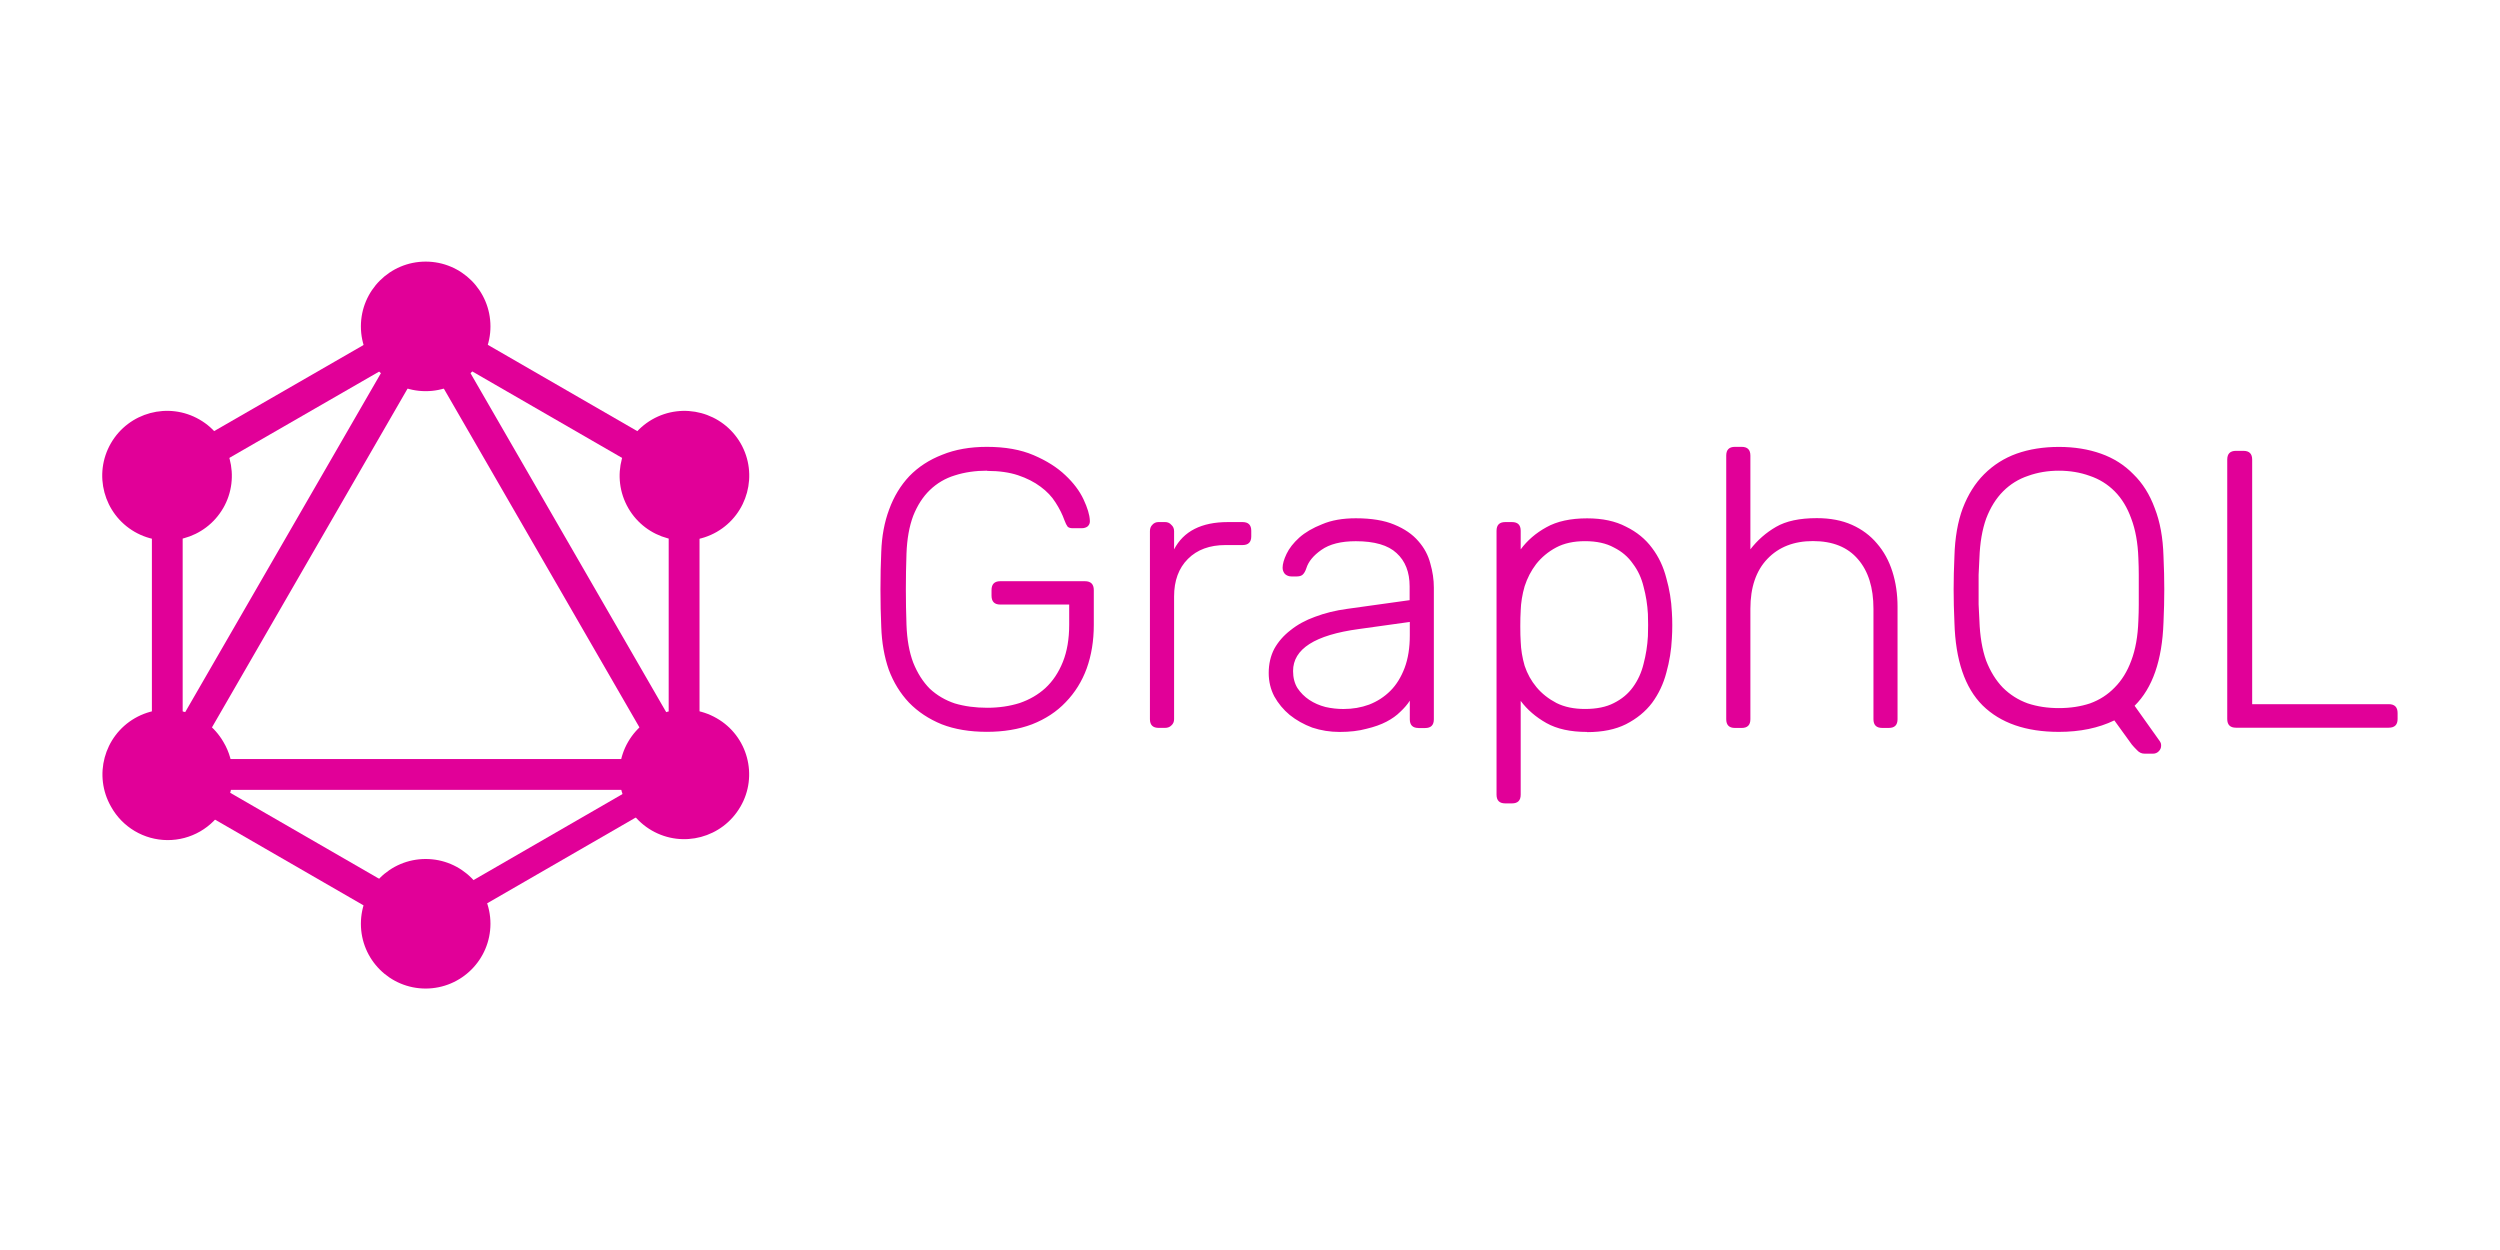
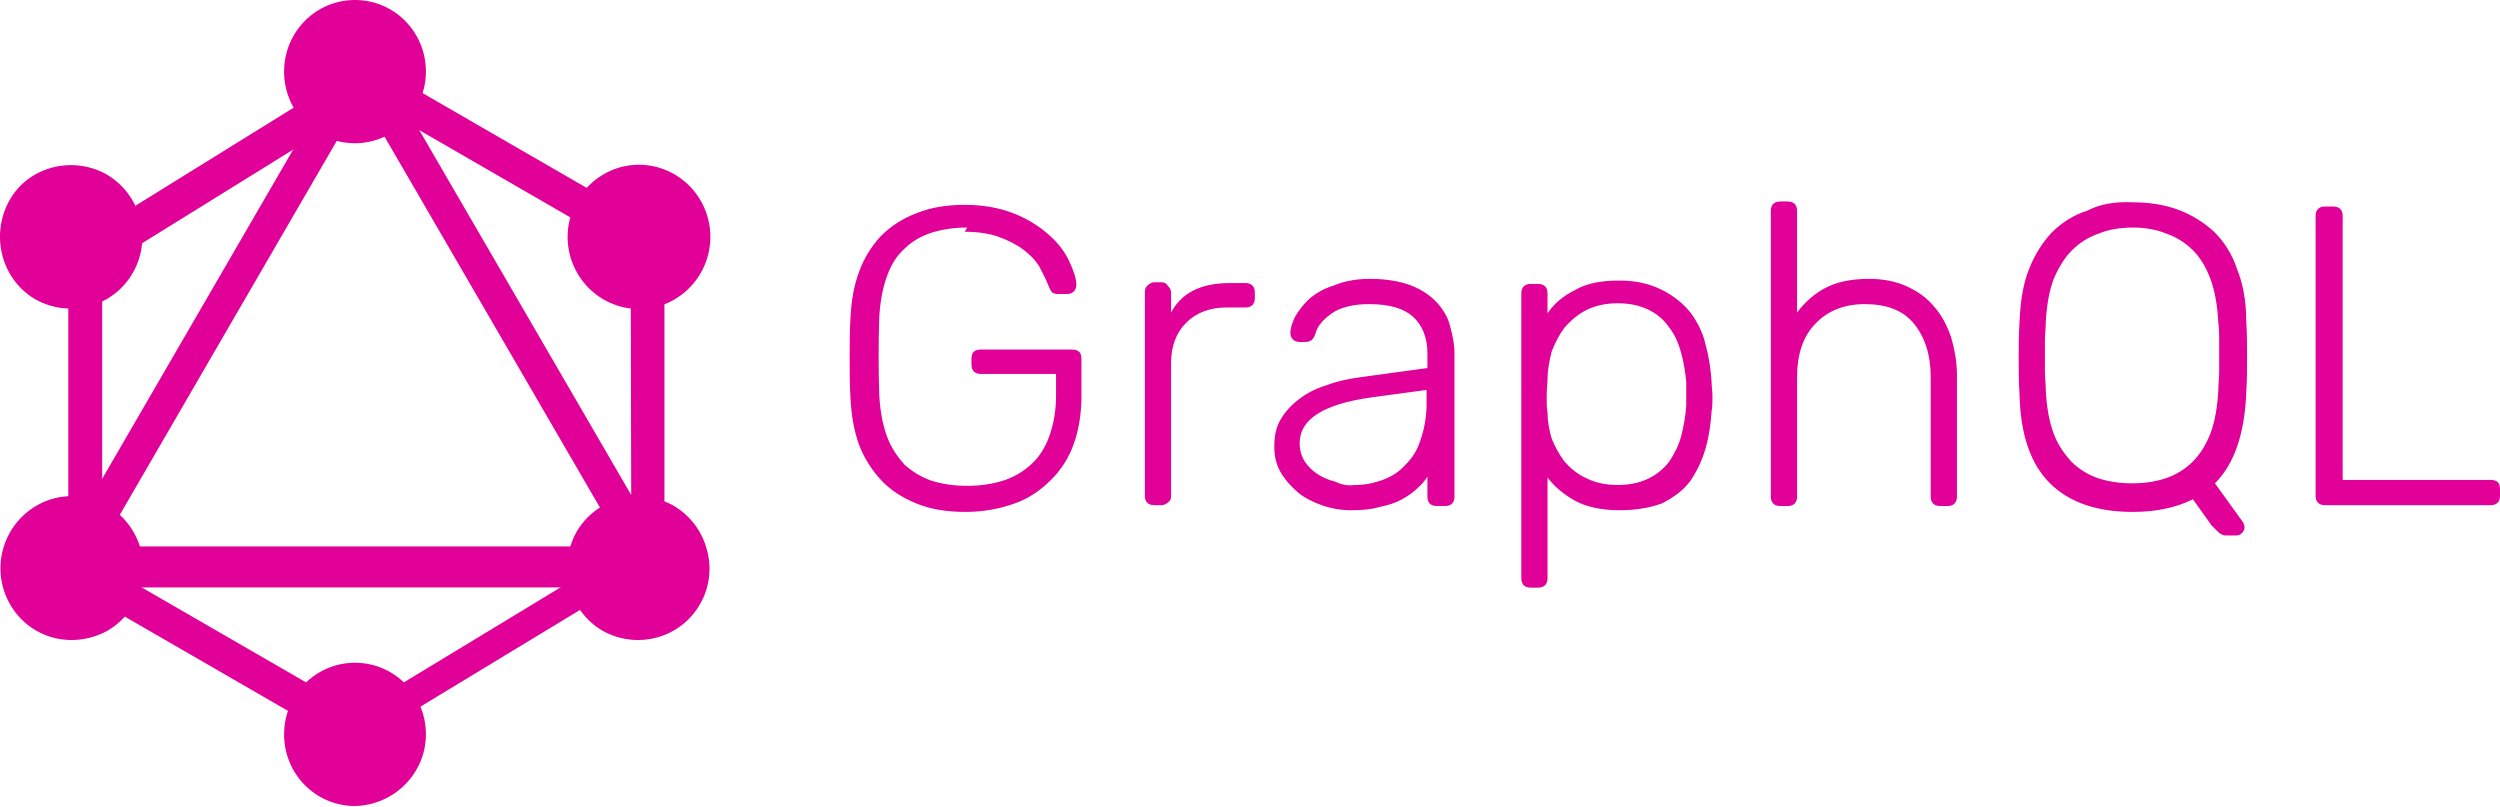
- <svg xmlns="http://www.w3.org/2000/svg" viewBox="0 0 112.498 56.249" fill="#e10098">
-   <path d="M44.424 21.18q-.8 0-1.46.213-.64.196-1.122.66-.463.445-.748 1.158-.267.712-.303 1.7-.056 1.603 0 3.206.036.997.303 1.7.285.712.748 1.176.48.445 1.122.66.66.196 1.46.196.786 0 1.46-.213.674-.232 1.158-.674.5-.463.786-1.176.285-.712.285-1.674v-.908H45.01q-.392 0-.392-.4v-.25q0-.4.392-.4h3.81q.4 0 .4.4v1.567q0 1.07-.32 1.96-.32.873-.944 1.516-.605.64-1.516.997-.9.338-2.03.338-1.158 0-2.03-.338-.873-.356-1.478-.98-.588-.623-.908-1.478-.303-.873-.338-1.924-.036-.8-.036-1.692 0-.9.036-1.692.036-1.05.356-1.906.32-.873.908-1.496.605-.623 1.478-.962.873-.356 2.012-.356 1.23 0 2.102.374.873.374 1.425.9.552.517.82 1.087.267.57.285.944.018.16-.09.267-.107.09-.285.09h-.392q-.16 0-.232-.07-.07-.09-.142-.285-.142-.4-.4-.8-.25-.4-.674-.712-.427-.32-1.015-.517-.588-.196-1.39-.196zm8.408 3.543q.64-1.23 2.422-1.23h.66q.392 0 .392.392v.25q0 .392-.392.392h-.766q-1.07 0-1.692.623-.623.623-.623 1.692v5.52q0 .178-.125.285-.107.107-.285.107h-.285q-.392 0-.392-.392v-8.46q0-.178.107-.285.107-.125.285-.125h.285q.178 0 .285.125.125.107.125.285v.82zm11 8.036q-.392 0-.392-.392v-.837q-.16.25-.427.5-.25.25-.623.445-.374.196-.9.32-.517.142-1.21.142-.64 0-1.23-.196-.57-.213-1.015-.57-.427-.356-.694-.837-.25-.48-.25-1.05 0-.605.25-1.087.267-.48.73-.837.463-.374 1.104-.605.66-.25 1.443-.356l2.814-.392v-.623q0-.962-.588-1.496-.57-.534-1.834-.534-.997 0-1.55.392-.534.374-.674.82-.07.213-.178.303-.09.07-.25.07h-.25q-.16 0-.285-.107-.107-.125-.107-.285 0-.25.178-.623.178-.374.57-.73.4-.356 1.033-.605.623-.267 1.516-.267 1.05 0 1.728.285.694.285 1.087.748.392.445.534.997.16.552.16 1.087v5.93q0 .392-.392.392h-.303zm-3.366-.855q.605 0 1.14-.196.552-.213.962-.623.4-.4.64-1.033.232-.623.232-1.46v-.605l-2.297.32q-2.956.4-2.956 1.888 0 .445.196.766.213.32.534.534.32.213.73.32.4.09.82.09zm10.956 1.033q-1.122 0-1.834-.4t-1.158-.997v4.22q0 .392-.392.392h-.303q-.392 0-.392-.392V23.885q0-.392.392-.392h.303q.392 0 .392.392v.837q.445-.605 1.158-.997.712-.4 1.834-.4 1.033 0 1.745.374.73.356 1.176.962.445.588.64 1.354.213.748.25 1.532.018.267.018.588 0 .32-.018.588-.036.786-.25 1.55-.196.748-.64 1.354-.445.588-1.176.962-.712.356-1.745.356zm-2.992-5.45q-.018.267-.018.694 0 .427.018.694.018.534.178 1.087.178.534.534.962.356.427.9.712.534.267 1.282.267.786 0 1.3-.267.534-.267.855-.712.338-.463.48-1.05.16-.605.196-1.247.018-.5 0-.997-.036-.64-.196-1.23-.142-.588-.48-1.033-.32-.463-.855-.73-.517-.285-1.3-.285-.766 0-1.3.285t-.9.748q-.338.445-.517.997-.16.552-.178 1.104zm10.333-2.764q.48-.623 1.158-1.015.674-.392 1.834-.392.908 0 1.585.303.674.303 1.122.837.463.534.694 1.265.232.73.232 1.585v5.058q0 .392-.392.392h-.3q-.392 0-.392-.392v-4.97q0-1.425-.694-2.226-.694-.82-2.03-.82-1.282 0-2.048.8t-.766 2.247v4.97q0 .392-.392.392h-.303q-.392 0-.392-.392V20.5q0-.392.392-.392h.303q.392 0 .392.392v4.22zm13.89-4.612q1.033 0 1.888.303t1.46.926q.623.605.962 1.532.356.908.392 2.155.036.8.036 1.496 0 .694-.036 1.496-.09 2.547-1.3 3.74l1.14 1.603.036.07q.018.036.018.125 0 .142-.107.25-.107.107-.25.107H96.5q-.196 0-.338-.16-.142-.142-.232-.25l-.786-1.087q-1.07.517-2.494.517-2.226 0-3.437-1.193-1.193-1.193-1.265-3.722-.036-.8-.036-1.496 0-.694.036-1.496.036-1.247.374-2.155.356-.926.962-1.532.623-.623 1.46-.926.855-.303 1.906-.303zm0 1.07q-.748 0-1.39.232-.64.213-1.122.694-.48.48-.766 1.23-.267.748-.303 1.78-.018.4-.036.748v1.334q.018.338.036.73.036 1.05.303 1.8.285.73.748 1.21.48.48 1.122.712.64.213 1.404.213.766 0 1.404-.213.64-.232 1.104-.712.48-.48.748-1.21.285-.748.32-1.8.018-.392.018-.73v-.674-.66q0-.338-.018-.748-.036-1.033-.32-1.78-.267-.748-.748-1.23-.48-.48-1.122-.694-.64-.232-1.39-.232zm8.693 10.506h6.144q.4 0 .4.4v.267q0 .392-.4.392h-6.874q-.392 0-.392-.392V20.68q0-.392.392-.392h.338q.392 0 .392.392v11.006zM7.247 36.7l-1.2-.694 13.378-23.17 1.2.694z" />
-   <path d="M5.774 34.156H32.53v1.387H5.774z" />
-   <path d="M19.687 42.662L6.303 34.935l.694-1.2L20.38 41.46zm11.626-20.14L17.93 14.796l.694-1.2 13.383 7.727z" />
-   <path d="M7 22.518l-.694-1.2L19.7 13.6l.694 1.2z" />
-   <path d="M31.066 36.7L17.687 13.53l1.2-.694 13.378 23.17zM6.835 20.398H8.22v15.454H6.835zm23.256 0h1.387v15.454H30.09z" />
-   <path d="M19.45 42.075l-.606-1.05 11.64-6.72.606 1.05z" />
-   <path d="M33.316 36.303a2.92 2.92 0 01-3.985 1.069 2.92 2.92 0 01-1.069-3.985 2.92 2.92 0 013.985-1.069c1.404.8 1.88 2.6 1.07 3.985m-23.273-13.44a2.92 2.92 0 01-3.985 1.069 2.92 2.92 0 01-1.069-3.985 2.92 2.92 0 013.985-1.069c1.395.8 1.87 2.6 1.07 3.985m-5.046 13.44a2.922 2.922 0 011.07-3.985 2.922 2.922 0 013.985 1.07 2.918 2.918 0 11-5.055 2.915m23.273-13.44a2.922 2.922 0 011.07-3.985 2.922 2.922 0 013.985 1.07 2.922 2.922 0 01-1.07 3.985 2.92 2.92 0 01-3.985-1.069m-9.117 21.62c-1.612 0-2.915-1.303-2.915-2.915a2.914 2.914 0 115.83 0 2.92 2.92 0 01-2.915 2.915m0-26.882c-1.612 0-2.915-1.303-2.915-2.915a2.914 2.914 0 115.83 0 2.91 2.91 0 01-2.915 2.915" />
+ <svg xmlns="http://www.w3.org/2000/svg" width="183" height="59" viewBox="0 0 183 59">
+   <g fill="#E10098" fill-rule="evenodd">
+     <path fill-rule="nonzero" d="M70.802 16.657c-.929 0-1.796.123-2.6.37-.744.246-1.425.615-1.982 1.17-.557.492-.99 1.17-1.3 2.032-.31.862-.496 1.847-.558 3.017a86.42 86.42 0 0 0 0 5.666c.062 1.17.248 2.155.558 3.018.31.862.804 1.54 1.3 2.093.557.493 1.238.924 1.981 1.17.805.247 1.61.37 2.6.37.93 0 1.797-.123 2.601-.37a5.545 5.545 0 0 0 2.044-1.17c.619-.554 1.052-1.231 1.362-2.093.31-.863.495-1.848.495-2.956v-1.602h-5.51c-.434 0-.682-.246-.682-.677v-.431c0-.493.248-.677.682-.677h6.687c.495 0 .681.246.681.677v2.771c0 1.232-.186 2.402-.557 3.449a6.92 6.92 0 0 1-1.672 2.648c-.743.739-1.61 1.355-2.663 1.724-1.052.37-2.229.616-3.591.616s-2.539-.185-3.591-.616c-1.053-.43-1.92-.985-2.6-1.724a7.945 7.945 0 0 1-1.61-2.587c-.372-1.046-.558-2.155-.62-3.387-.062-.923-.062-1.909-.062-2.956s0-2.032.062-2.956c.062-1.231.248-2.34.62-3.325a7.617 7.617 0 0 1 1.61-2.648 7.225 7.225 0 0 1 2.6-1.663c1.052-.431 2.229-.616 3.53-.616 1.423 0 2.662.246 3.714.678a8.514 8.514 0 0 1 2.539 1.6c.681.617 1.115 1.232 1.424 1.91.31.677.495 1.231.495 1.663 0 .184-.061.37-.185.492a.705.705 0 0 1-.496.185h-.68a.899.899 0 0 1-.434-.123c-.062-.123-.186-.308-.248-.493-.186-.493-.433-.924-.681-1.416-.31-.493-.681-.862-1.176-1.232-.496-.37-1.115-.677-1.796-.924-.681-.246-1.548-.37-2.477-.37l.186-.307zm14.922 6.22c.743-1.417 2.168-2.156 4.273-2.156h1.176c.434 0 .681.247.681.678v.43c0 .432-.247.678-.68.678H89.81c-1.238 0-2.229.37-2.972 1.109-.743.739-1.115 1.724-1.115 2.956v9.73c0 .246-.061.37-.247.493a.705.705 0 0 1-.496.184h-.495c-.433 0-.681-.246-.681-.677V21.4c0-.247.062-.37.186-.493s.31-.246.495-.246h.495c.248 0 .372.061.496.246.124.123.247.308.247.493v1.478zm19.443 14.164c-.433 0-.68-.246-.68-.677v-1.478a3.246 3.246 0 0 1-.744.862c-.31.308-.681.554-1.115.8-.433.247-.99.431-1.61.555-.619.184-1.3.246-2.105.246a6.41 6.41 0 0 1-2.167-.37c-.681-.246-1.3-.554-1.796-.985-.495-.431-.928-.924-1.238-1.478-.31-.554-.433-1.17-.433-1.847 0-.74.123-1.355.433-1.91a4.88 4.88 0 0 1 1.3-1.477 6.04 6.04 0 0 1 1.982-1.047c.805-.308 1.61-.493 2.539-.616l4.953-.678v-1.108c0-1.109-.371-2.032-1.053-2.648-.68-.616-1.733-.924-3.22-.924-1.176 0-2.105.246-2.724.677-.619.432-1.052.924-1.176 1.417a1.19 1.19 0 0 1-.31.554c-.124.062-.248.123-.433.123h-.434a.705.705 0 0 1-.495-.184.697.697 0 0 1-.186-.493c0-.308.124-.678.31-1.109a6.01 6.01 0 0 1 .99-1.293 4.883 4.883 0 0 1 1.858-1.047c.743-.308 1.61-.493 2.663-.493 1.238 0 2.229.185 3.034.493.805.308 1.486.8 1.92 1.293.433.493.804 1.109.928 1.725.186.677.31 1.293.31 1.909v10.53c0 .432-.248.678-.682.678h-.619zm-6.006-1.54c.743 0 1.362-.123 2.043-.369s1.239-.616 1.672-1.109a4.242 4.242 0 0 0 1.115-1.847 8.072 8.072 0 0 0 .433-2.587v-1.046l-4.087.554c-3.467.492-5.2 1.6-5.2 3.325 0 .493.123.986.37 1.355.248.37.558.678.93.924a4.14 4.14 0 0 0 1.3.554c.495.246.929.308 1.424.246zm19.38 1.848c-1.3 0-2.414-.246-3.219-.677-.867-.493-1.548-1.047-2.043-1.725v7.39c0 .431-.248.678-.681.678h-.558c-.433 0-.68-.247-.68-.678V21.46c0-.43.247-.677.68-.677h.558c.433 0 .68.246.68.677v1.478c.496-.739 1.177-1.293 2.044-1.724.867-.493 1.92-.677 3.22-.677 1.238 0 2.229.246 3.096.677a6.296 6.296 0 0 1 2.105 1.663c.495.677.929 1.478 1.115 2.402.247.862.371 1.786.433 2.71 0 .307.062.677.062 1.046 0 .37 0 .74-.062 1.047-.062.924-.186 1.848-.433 2.71a8.503 8.503 0 0 1-1.115 2.402c-.495.677-1.238 1.231-2.105 1.662-.867.308-1.858.493-3.096.493zm-5.262-9.607c0 .308-.062.739-.062 1.232 0 .492 0 .923.062 1.231 0 .616.123 1.294.31 1.91.247.615.557 1.17.928 1.662.433.493.929.924 1.61 1.232.62.308 1.362.492 2.291.492.929 0 1.672-.184 2.291-.492a4.188 4.188 0 0 0 1.486-1.232c.372-.554.681-1.17.867-1.847.186-.74.31-1.417.371-2.217v-1.725a12.058 12.058 0 0 0-.371-2.155c-.186-.678-.434-1.293-.867-1.848a3.778 3.778 0 0 0-1.486-1.293c-.62-.308-1.362-.493-2.291-.493-.929 0-1.672.185-2.291.493-.62.308-1.177.8-1.61 1.293-.371.493-.681 1.109-.929 1.725-.186.739-.31 1.416-.31 2.032zm18.266-4.865c.557-.74 1.238-1.355 2.043-1.786.805-.431 1.858-.678 3.22-.678 1.053 0 1.981.185 2.786.555.805.37 1.486.862 1.982 1.478.557.616.929 1.355 1.238 2.217.248.862.434 1.786.434 2.771v8.93c0 .43-.248.677-.681.677h-.558c-.433 0-.68-.246-.68-.677v-8.745c0-1.663-.434-2.956-1.24-3.942-.804-.985-2.043-1.416-3.59-1.416-1.487 0-2.725.493-3.592 1.416-.929.924-1.362 2.279-1.362 3.942v8.745c0 .43-.248.677-.681.677h-.557c-.434 0-.682-.246-.682-.677V15.425c0-.43.248-.677.682-.677h.557c.433 0 .68.246.68.677v7.452zm24.582-8.068c1.238 0 2.353.185 3.344.555.99.37 1.857.923 2.6 1.6a6.714 6.714 0 0 1 1.672 2.71c.433 1.047.681 2.34.681 3.819.062.923.062 1.786.062 2.648 0 .8 0 1.663-.062 2.648-.124 2.956-.867 5.173-2.29 6.59l2.042 2.832c0 .062.062.062.062.123 0 .062.062.123.062.247a.558.558 0 0 1-.185.43.564.564 0 0 1-.434.185h-.743c-.248 0-.433-.123-.62-.307l-.433-.432-1.362-1.909c-1.238.616-2.724.924-4.396.924-2.6 0-4.644-.677-6.068-2.094-1.424-1.416-2.167-3.572-2.23-6.528-.061-.923-.061-1.785-.061-2.648 0-.8 0-1.662.062-2.648.062-1.478.247-2.71.68-3.818.434-1.108.992-1.97 1.673-2.71.743-.739 1.61-1.293 2.6-1.6.93-.493 2.044-.678 3.344-.617zm0 1.848c-.867 0-1.734.123-2.477.431a5.113 5.113 0 0 0-1.981 1.232c-.558.554-.991 1.293-1.362 2.155-.31.862-.496 1.91-.558 3.14 0 .494-.062.925-.062 1.294v2.34c0 .37.062.8.062 1.294.062 1.231.248 2.278.558 3.14.31.862.804 1.54 1.3 2.094a5.113 5.113 0 0 0 1.981 1.232c.743.246 1.61.37 2.477.37.929 0 1.734-.124 2.477-.37a5.113 5.113 0 0 0 1.981-1.232c.557-.554.99-1.293 1.3-2.094.31-.862.496-1.909.558-3.14 0-.432.062-.863.062-1.294v-1.17-1.17c0-.37 0-.862-.062-1.293-.062-1.232-.248-2.279-.557-3.14-.31-.863-.744-1.602-1.3-2.156a5.113 5.113 0 0 0-1.982-1.232c-.743-.308-1.61-.431-2.415-.431zm15.356 18.475h10.836c.495 0 .681.246.681.677v.493c0 .431-.248.677-.681.677h-12.136c-.434 0-.681-.246-.681-.677V15.795c0-.431.247-.678.68-.678h.62c.433 0 .681.247.681.678v19.337zM5.105 44L3 42.768 26.653 2l2.106 1.232L5.105 44z" />
+     <path d="M3 40h48v3H3z" />
+     <path fill-rule="nonzero" d="M27.94 56L4 42.17l1.253-2.127 23.94 13.83L27.94 56zm20.807-36.043l-23.94-13.83L26.06 4 50 17.83l-1.253 2.127z" />
+     <path d="M5.244 21L4 18.724 27.756 4 29 6.276z" />
+     <path fill-rule="nonzero" d="M47.893 44L24.215 3.232 26.322 2 50 42.768 47.893 44zM5 15.302h2.48V42.46H5V15.302zm41.157 0h2.48V42.46h-2.418l-.062-27.158z" />
+     <path d="M27.023 54L26 52.108 45.977 40 47 41.892z" />
+     <path fill-rule="nonzero" d="M51.245 44.218c-1.438 2.527-4.627 3.348-7.128 1.959-2.5-1.453-3.313-4.675-1.938-7.202 1.438-2.526 4.627-3.348 7.128-1.958a5.297 5.297 0 0 1 2.438 3.222 5.175 5.175 0 0 1-.5 3.98M9.73 19.96c-1.437 2.527-4.626 3.348-7.127 1.959-2.5-1.453-3.314-4.675-1.938-7.202C2.04 12.192 5.29 11.37 7.792 12.76a5.306 5.306 0 0 1 1.938 7.201M.727 44.218a5.306 5.306 0 0 1 1.939-7.2c2.5-1.454 5.689-.57 7.127 1.957a5.306 5.306 0 0 1-1.938 7.202c-2.564 1.39-5.69.568-7.128-1.959m41.515-24.257a5.306 5.306 0 0 1 1.938-7.2c2.5-1.454 5.69-.57 7.127 1.957a5.306 5.306 0 0 1-1.938 7.202c-2.5 1.453-5.69.568-7.127-1.959M25.986 59c-2.876 0-5.19-2.337-5.19-5.243s2.314-5.243 5.19-5.243c2.876 0 5.19 2.337 5.19 5.243 0 2.843-2.314 5.18-5.19 5.243m0-48.514c-2.876 0-5.19-2.337-5.19-5.243S23.11 0 25.987 0c2.876 0 5.19 2.337 5.19 5.243 0 1.39-.563 2.716-1.501 3.727-1 .948-2.313 1.516-3.689 1.516" />
+   </g>
</svg>
